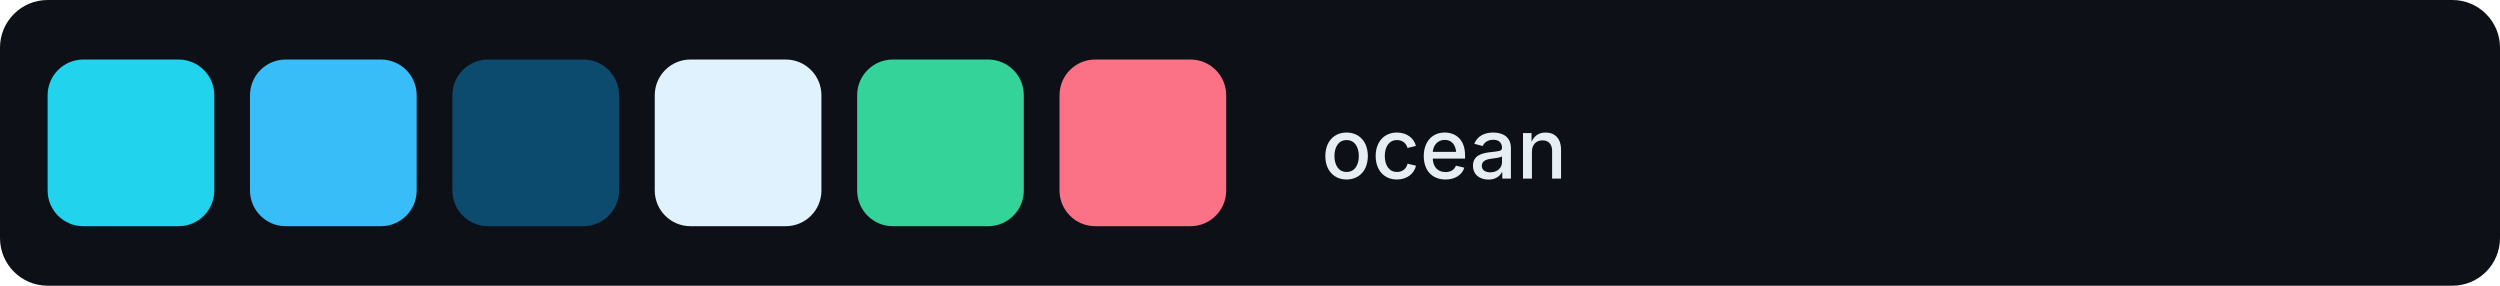
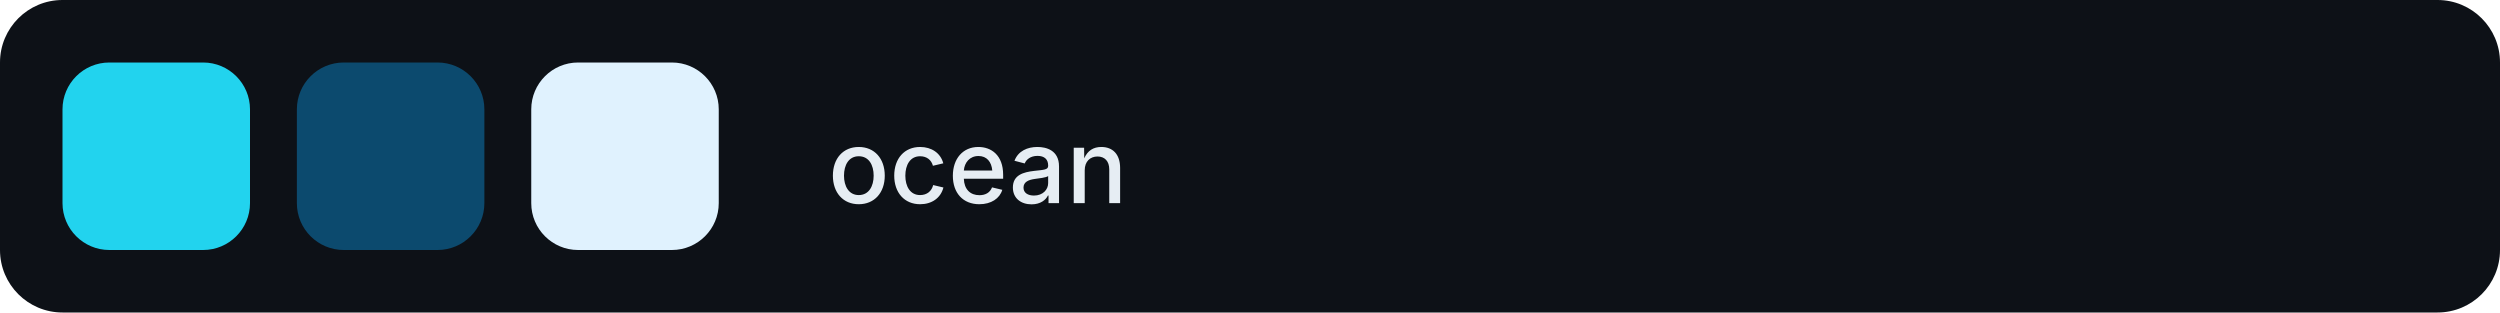
- <svg xmlns="http://www.w3.org/2000/svg" width="420" height="48" viewBox="0 0 420 48">
-   <rect width="420" height="48" fill="#0d1117" rx="8" />
-   <text x="222" y="30" font-family="system-ui, -apple-system, sans-serif" font-size="14" font-weight="500" fill="#e6edf3">ocean</text>
-   <rect x="8" y="10" width="28" height="28" rx="6" fill="#22D3EE" />
-   <rect x="42" y="10" width="28" height="28" rx="6" fill="#38BDF8" />
-   <rect x="76" y="10" width="28" height="28" rx="6" fill="#0C4A6E" />
-   <rect x="110" y="10" width="28" height="28" rx="6" fill="#E0F2FE" />
-   <rect x="144" y="10" width="28" height="28" rx="6" fill="#34D399" />
-   <rect x="178" y="10" width="28" height="28" rx="6" fill="#FB7185" />
+ <svg xmlns="http://www.w3.org/2000/svg" width="320" height="40" viewBox="0 0 320 40">
+   <rect width="320" height="40" fill="#0d1117" rx="8" />
+   <text x="106" y="26" font-family="system-ui, -apple-system, sans-serif" font-size="13" font-weight="500" fill="#e6edf3">ocean</text>
+   <rect x="8" y="8" width="24" height="24" rx="6" fill="#22D3EE" />
+   <rect x="38" y="8" width="24" height="24" rx="6" fill="#0C4A6E" />
+   <rect x="68" y="8" width="24" height="24" rx="6" fill="#E0F2FE" />
</svg>
